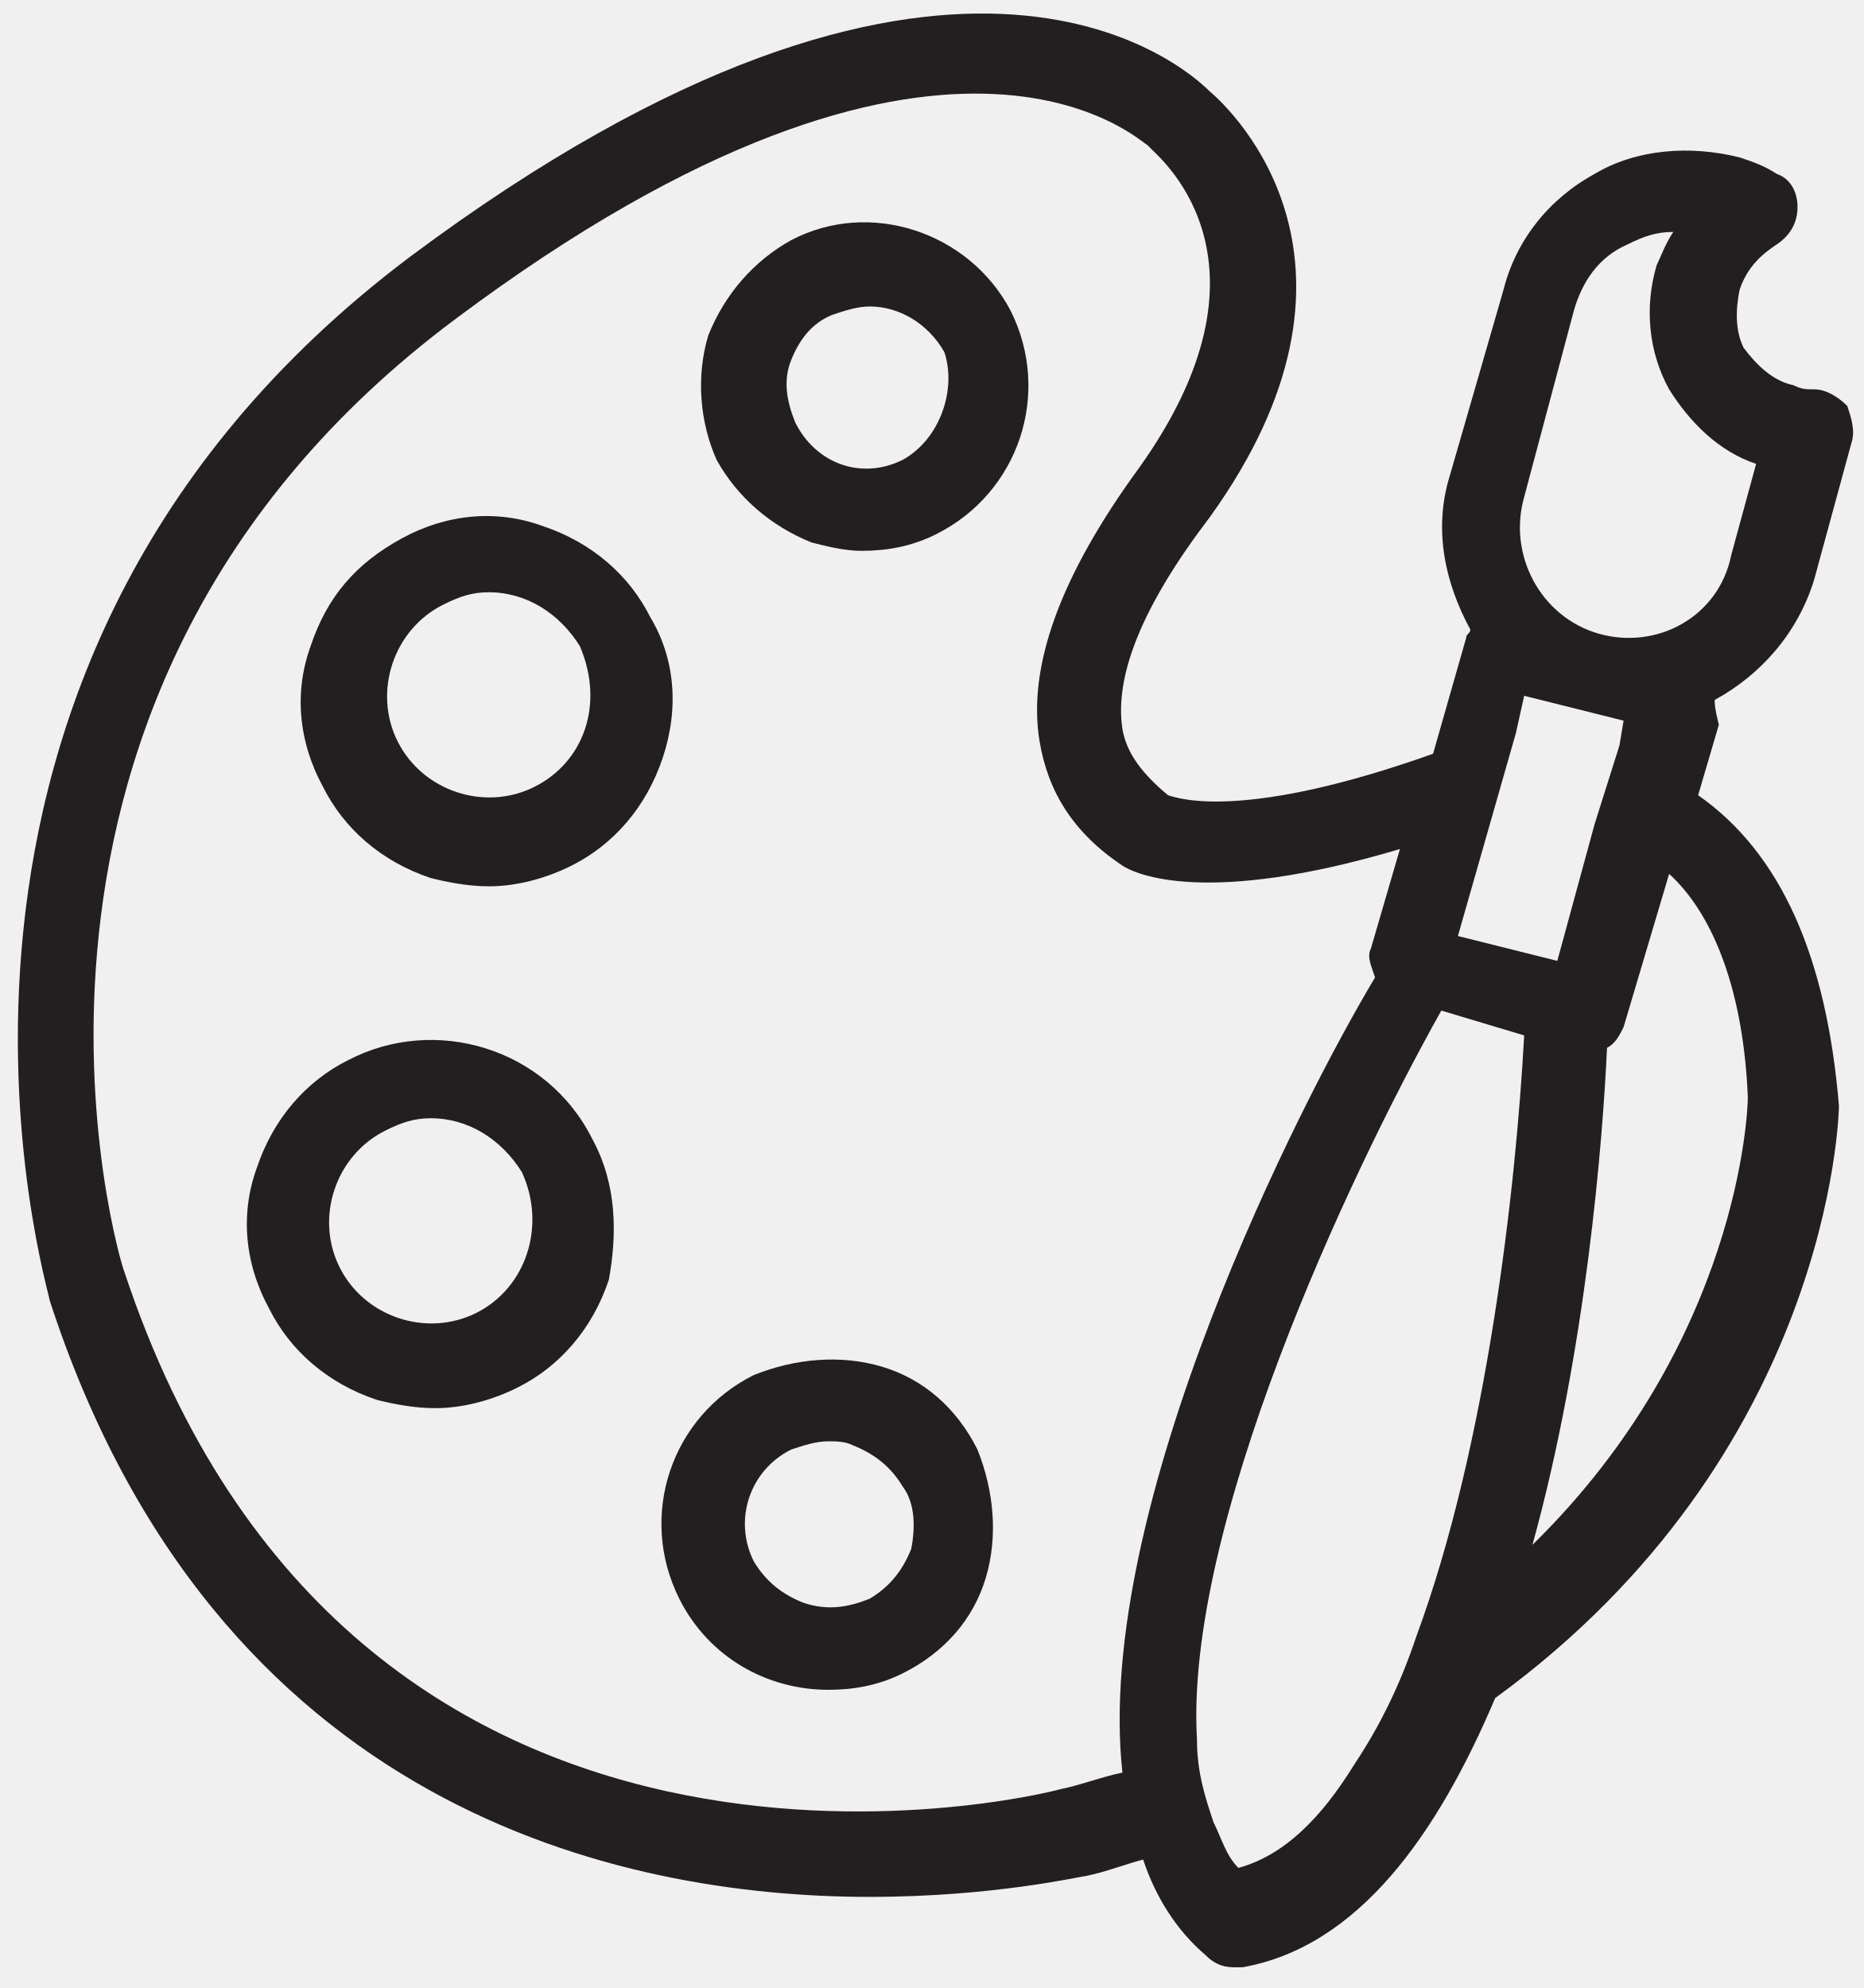
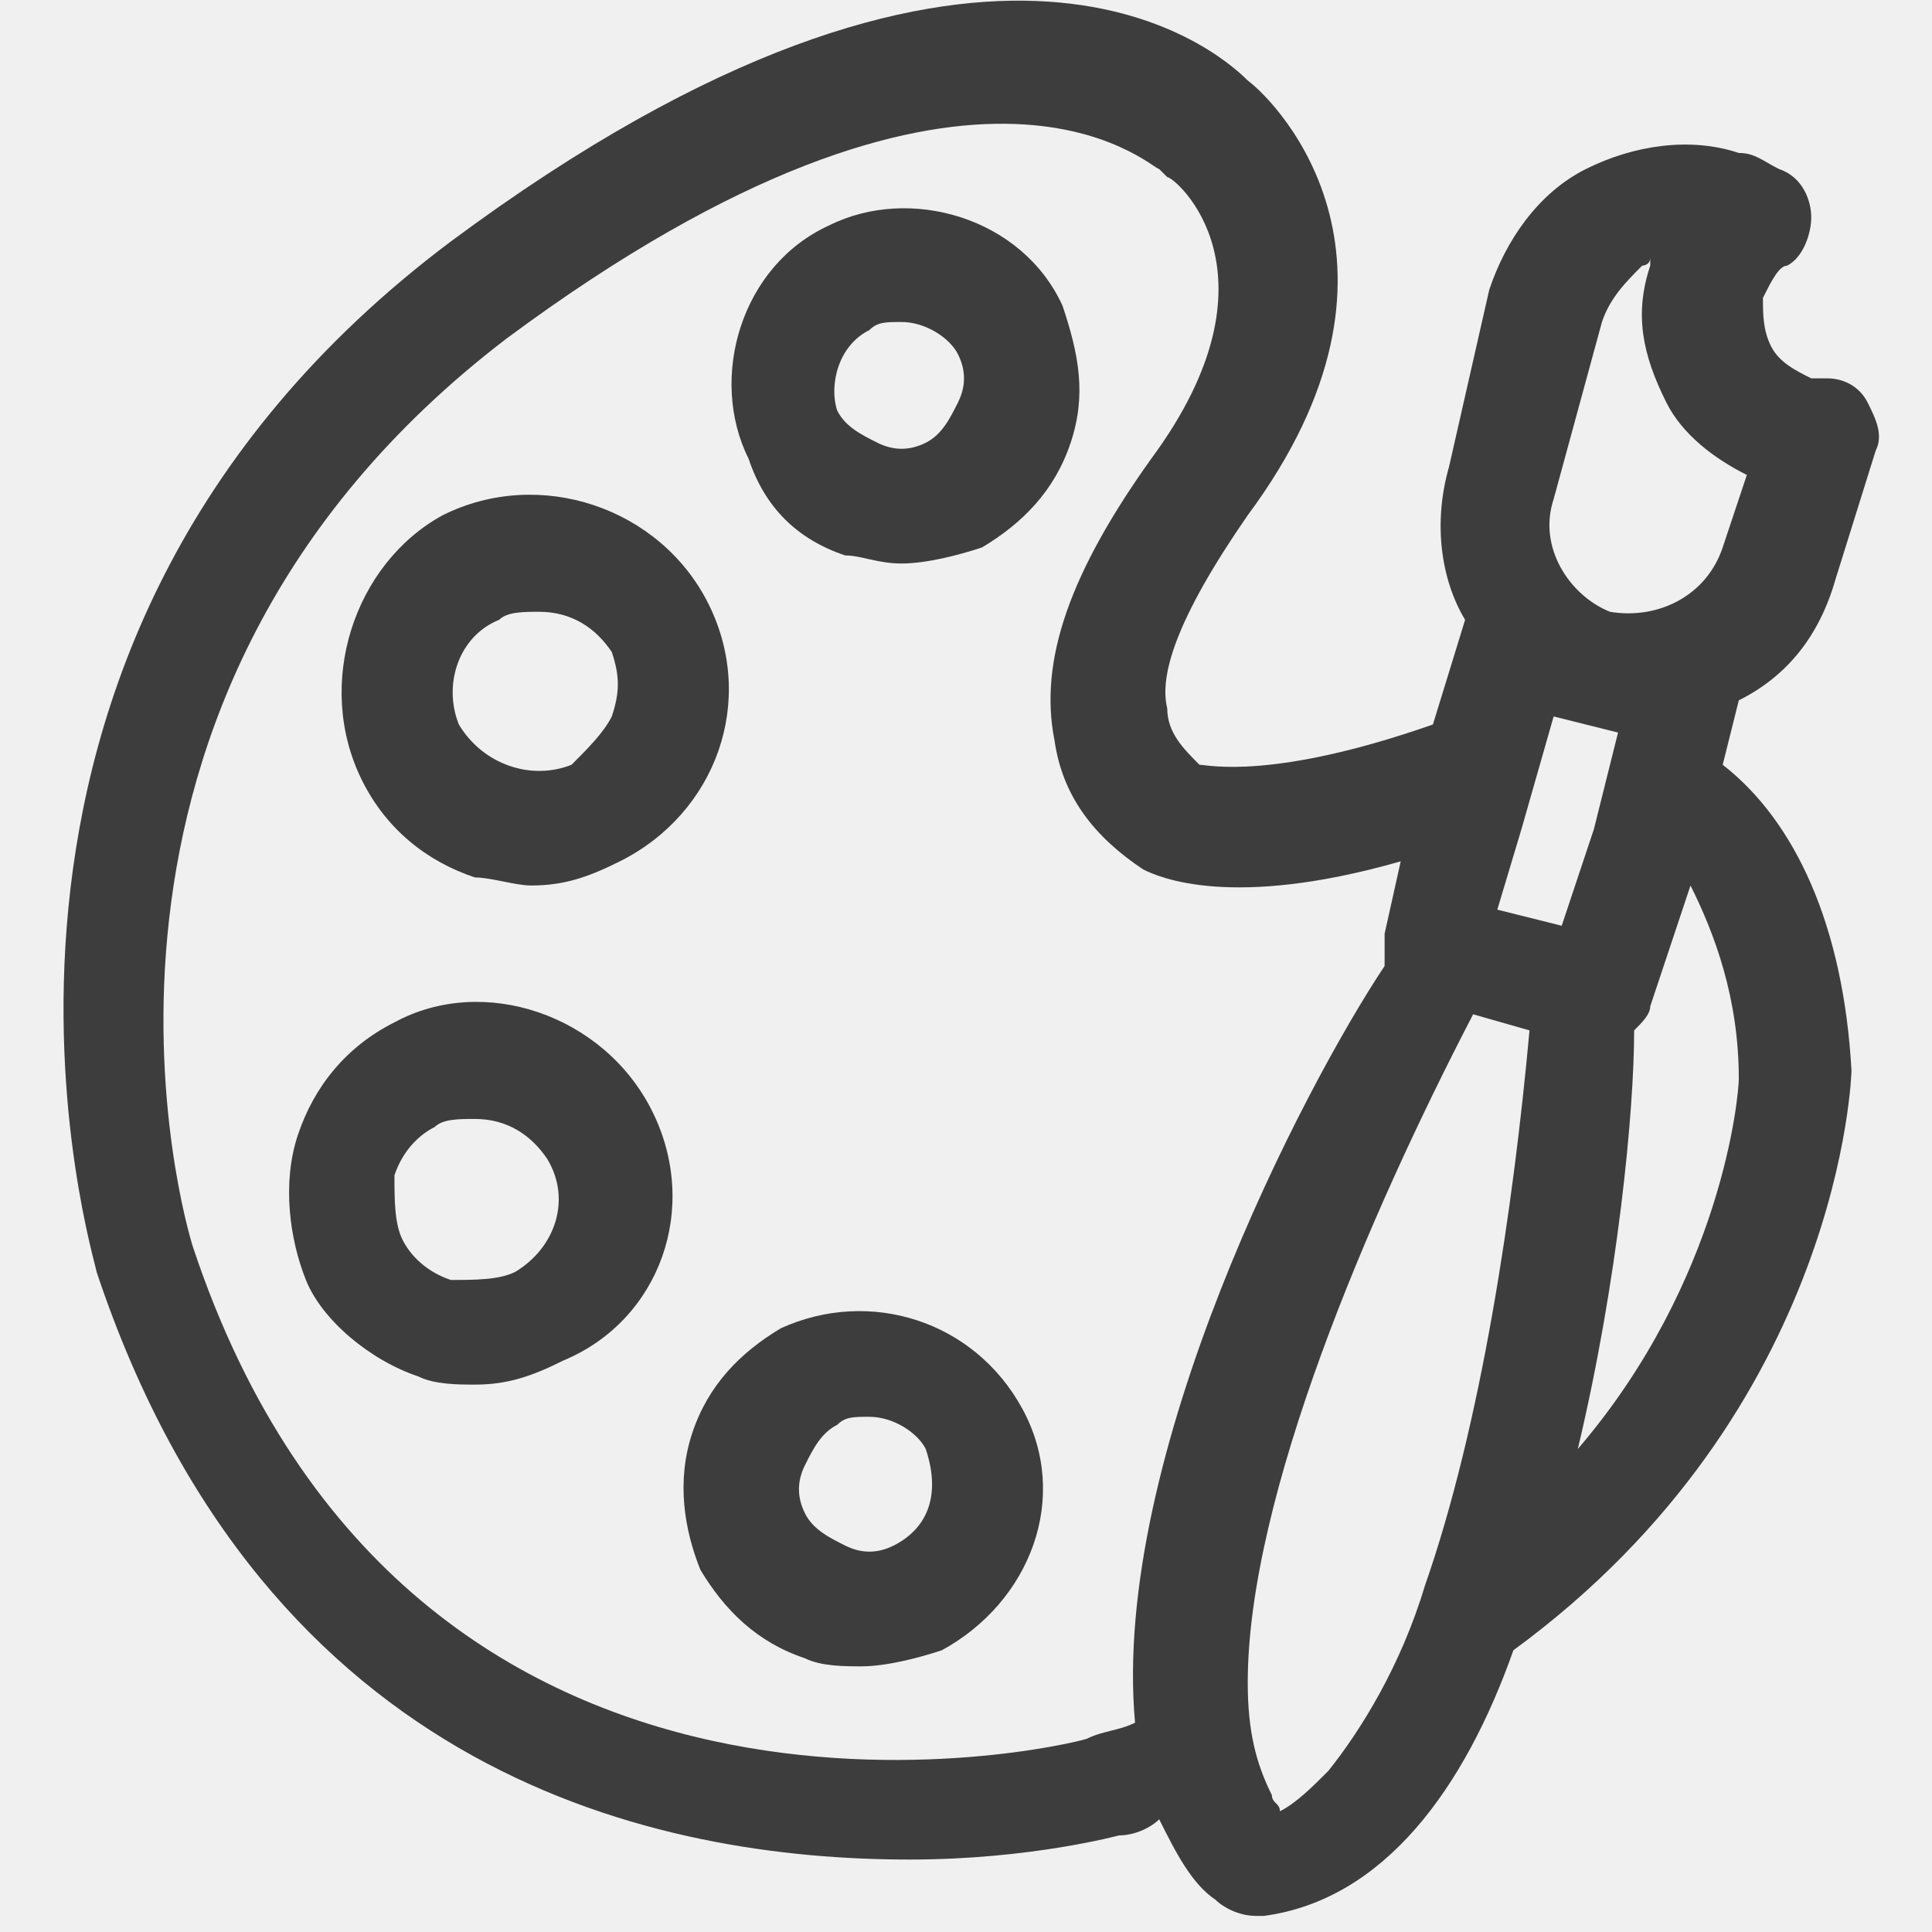
- <svg xmlns="http://www.w3.org/2000/svg" width="45" height="48" viewBox="0 0 45 48" fill="none">
-   <path d="M21.3 33C20.3 32.7 19.2 32.8 18.2 33.2C16.2 34.2 15.4 36.6 16.4 38.6C17.1 40 18.5 40.8 20 40.8C20.6 40.8 21.2 40.7 21.8 40.4C22.8 39.9 23.5 39.1 23.8 38.1C24.1 37.1 24 36 23.6 35C23.1 34 22.3 33.3 21.3 33ZM22 37.4C21.8 37.9 21.5 38.3 21 38.6C20.5 38.8 20 38.9 19.4 38.7C18.9 38.5 18.5 38.2 18.2 37.7C17.7 36.7 18.1 35.5 19.1 35C19.4 34.9 19.7 34.8 20 34.8C20.2 34.8 20.4 34.8 20.6 34.9C21.1 35.1 21.5 35.4 21.8 35.9C22.1 36.3 22.1 36.9 22 37.4Z" fill="#231F20" />
-   <path d="M14.3 27.5C13.2 25.3 10.5 24.5 8.4 25.6C7.4 26.1 6.6 27 6.2 28.2C5.8 29.3 5.9 30.5 6.5 31.6C7 32.6 7.9 33.4 9.1 33.8C9.5 33.9 10 34 10.5 34C11.2 34 11.9 33.8 12.5 33.5C13.5 33 14.3 32.1 14.7 30.9C14.9 29.8 14.9 28.6 14.3 27.5ZM11.5 31.7C10.3 32.3 8.8 31.8 8.2 30.6C7.6 29.4 8.1 27.9 9.3 27.3C9.7 27.1 10 27 10.4 27C11.3 27 12.1 27.5 12.6 28.3C13.2 29.6 12.7 31.1 11.5 31.7Z" fill="#231F20" />
-   <path d="M15.7 14.9C15.2 13.9 14.3 13.1 13.1 12.7C12 12.3 10.8 12.4 9.7 13C8.6 13.6 7.9 14.4 7.5 15.6C7.1 16.7 7.2 17.9 7.8 19C8.3 20 9.2 20.8 10.4 21.2C10.8 21.3 11.3 21.4 11.8 21.4C12.5 21.4 13.2 21.2 13.8 20.9C14.8 20.4 15.6 19.5 16 18.3C16.4 17.1 16.3 15.9 15.7 14.9ZM12.9 19C11.7 19.6 10.2 19.1 9.6 17.9C9 16.7 9.5 15.2 10.7 14.6C11.1 14.4 11.4 14.3 11.8 14.3C12.7 14.3 13.5 14.8 14 15.6C14.6 17 14.1 18.4 12.9 19Z" fill="#231F20" />
-   <path d="M24.4 7.5C23.4 5.6 21 4.8 19.1 5.8C18.2 6.3 17.5 7.1 17.1 8.1C16.8 9.1 16.9 10.2 17.3 11.1C17.8 12 18.6 12.7 19.6 13.1C20 13.2 20.4 13.3 20.8 13.3C21.4 13.3 22 13.2 22.6 12.9C24.6 11.9 25.4 9.5 24.4 7.5ZM21.8 11.1C20.8 11.6 19.7 11.2 19.2 10.2C19 9.7 18.9 9.2 19.1 8.7C19.3 8.2 19.6 7.8 20.1 7.6C20.4 7.5 20.7 7.4 21 7.4C21.7 7.4 22.4 7.8 22.8 8.5C23.1 9.4 22.7 10.6 21.8 11.1Z" fill="#231F20" />
-   <path d="M41.4 16.9C42.5 16.3 43.4 15.3 43.8 14L44.7 10.7C44.8 10.4 44.7 10.1 44.6 9.8C44.4 9.6 44.1 9.4 43.8 9.4C43.6 9.4 43.5 9.4 43.3 9.3C42.8 9.2 42.4 8.8 42.1 8.4C41.9 8 41.9 7.5 42 7C42.2 6.4 42.6 6.1 42.9 5.9C43.2 5.7 43.4 5.4 43.4 5C43.4 4.6 43.2 4.3 42.9 4.2C42.6 4 42.3 3.9 42 3.8C40.8 3.5 39.5 3.6 38.5 4.2C37.4 4.8 36.6 5.8 36.3 7L35 11.5C34.6 12.8 34.9 14.1 35.5 15.2C35.5 15.3 35.4 15.3 35.4 15.4L34.6 18.2C30.1 19.8 28.5 19.3 28.2 19.2C27.6 18.7 27.2 18.2 27.1 17.6C26.9 16.3 27.6 14.6 29.2 12.5C33.6 6.4 29.8 2.7 29.2 2.2C28.6 1.6 22.9 -3.5 9.9 6.2C-3.4 16.2 1.2 31.2 1.2 31.4C5.2 43.7 15 45.8 21 45.8C24 45.8 26.1 45.3 26.2 45.3C26.7 45.2 27.2 45 27.6 44.9C27.9 45.8 28.4 46.6 29.1 47.2C29.3 47.4 29.5 47.5 29.8 47.5C29.9 47.5 29.9 47.5 30 47.5C32.8 47 34.7 44.3 36.1 41C44.2 35.1 44.4 26.9 44.4 26.7C44.1 23.1 43 20.6 41 19.2L41.5 17.5C41.4 17.1 41.4 17 41.4 16.9ZM36 19.8L36.6 17.7L36.8 16.8L38 17.1L39.2 17.4L39.1 18L38.5 19.9L37.6 23.2L36.4 22.9L35.2 22.6L36 19.8ZM27.1 42.8C26.6 42.9 26.1 43.1 25.6 43.2C24.9 43.4 8.5 47.3 3 30.7C2.9 30.5 -1.2 16.8 11 7.7C22.9 -1.2 27.6 3.5 27.7 3.5L27.8 3.6C28.1 3.9 31 6.4 27.5 11.3C25.6 13.9 24.8 16.1 25.1 17.9C25.3 19.1 25.9 20.1 27.1 20.9C27.4 21.1 29.1 21.9 33.8 20.5L33.1 22.9C33 23.1 33.1 23.3 33.2 23.6C31.4 26.6 26.4 36.4 27.1 42.8ZM34.2 39.5C33.8 40.7 33.3 41.7 32.7 42.6C31.9 43.9 31 44.8 29.9 45.1C29.6 44.8 29.5 44.4 29.3 44C29.1 43.4 28.9 42.8 28.9 42C28.6 36.9 32.5 28.5 34.8 24.4L35.8 24.7L36.8 25C36.6 28.7 35.9 34.9 34.2 39.5ZM42.2 26.5C42.2 26.8 42 32.4 37 37.3C38.3 32.6 38.7 27.5 38.8 25.3C39 25.2 39.1 25 39.2 24.8L40.3 21.1C41.4 22.1 42.1 24 42.2 26.5ZM38.6 15.3C37.2 14.9 36.4 13.4 36.8 12L38 7.5C38.2 6.8 38.6 6.2 39.3 5.9C39.7 5.7 40 5.6 40.4 5.6C40.2 5.9 40.1 6.2 40 6.4C39.7 7.4 39.8 8.5 40.3 9.4C40.8 10.2 41.5 10.9 42.4 11.2L41.8 13.4C41.5 14.9 40 15.7 38.6 15.3Z" fill="#231F20" />
+ <svg xmlns="http://www.w3.org/2000/svg" width="24" height="24" viewBox="0 0 24 24" fill="none">
+   <g clip-path="url(#clip0_109_10)">
+     <path d="M12.7 17.5C12.1 16.4 10.8 16 9.7 16.5C9.2 16.8 8.8 17.2 8.6 17.8C8.4 18.4 8.5 19 8.7 19.5C9 20 9.4 20.4 10 20.6C10.2 20.7 10.5 20.7 10.7 20.7C11 20.7 11.4 20.6 11.7 20.5C12.8 19.9 13.3 18.6 12.7 17.5ZM11.1 19.2C10.9 19.3 10.7 19.3 10.5 19.2C10.3 19.1 10.1 19 10 18.8C9.9 18.6 9.9 18.4 10 18.2C10.1 18 10.2 17.8 10.4 17.7C10.5 17.6 10.6 17.6 10.8 17.6C11.1 17.6 11.4 17.8 11.5 18C11.7 18.6 11.5 19 11.1 19.2Z" fill="#3D3D3D" />
+     <path d="M8.1 13.8C7.5 12.6 6 12.1 4.9 12.7C4.3 13 3.9 13.5 3.7 14.1C3.5 14.7 3.6 15.4 3.8 15.9C4 16.4 4.6 16.9 5.2 17.1C5.4 17.2 5.7 17.2 5.9 17.2C6.3 17.2 6.6 17.1 7 16.9C8.2 16.4 8.7 15 8.1 13.8ZM6.4 15.8C6.2 15.9 5.9 15.9 5.6 15.9C5.3 15.8 5.1 15.6 5 15.4C4.9 15.2 4.9 14.9 4.9 14.6C5 14.3 5.2 14.1 5.4 14C5.5 13.9 5.7 13.9 5.9 13.9C6.3 13.9 6.6 14.1 6.8 14.4C7.1 14.9 6.9 15.5 6.4 15.8Z" fill="#3D3D3D" />
+     <path d="M8.8 7.5C8.2 6.3 6.7 5.8 5.5 6.4C4.4 7 3.9 8.5 4.5 9.7C4.8 10.3 5.3 10.7 5.9 10.9C6.1 10.9 6.4 11 6.6 11C7 11 7.3 10.9 7.7 10.7C8.9 10.1 9.4 8.7 8.8 7.5ZM7.6 8.9C7.5 9.1 7.3 9.3 7.1 9.5C6.6 9.7 6 9.5 5.7 9C5.5 8.5 5.7 7.9 6.2 7.7C6.3 7.6 6.5 7.6 6.7 7.6C7.1 7.6 7.4 7.8 7.6 8.1C7.7 8.4 7.7 8.6 7.6 8.9Z" fill="#3D3D3D" />
+     <path d="M10.5 6.9C10.7 6.9 10.9 7 11.2 7C11.5 7 11.9 6.9 12.2 6.8C12.7 6.5 13.1 6.1 13.3 5.5C13.5 4.9 13.4 4.4 13.2 3.8C12.7 2.7 11.3 2.3 10.3 2.8C9.2 3.3 8.8 4.7 9.3 5.7C9.5 6.3 9.9 6.7 10.5 6.9ZM10.8 4.1C10.9 4 11 4 11.2 4C11.5 4 11.8 4.2 11.9 4.4C12 4.6 12 4.8 11.9 5C11.8 5.2 11.7 5.4 11.5 5.5C11.3 5.6 11.1 5.6 10.9 5.5C10.7 5.4 10.5 5.3 10.4 5.1C10.3 4.8 10.4 4.3 10.8 4.1Z" fill="#3D3D3D" />
+     <path d="M21.6 8.7C22.2 8.4 22.6 7.9 22.8 7.2L23.3 5.6C23.4 5.4 23.3 5.2 23.2 5C23.1 4.8 22.9 4.7 22.7 4.7C22.6 4.7 22.6 4.7 22.5 4.7C22.3 4.6 22.1 4.5 22 4.3C21.9 4.1 21.9 3.9 21.9 3.7C22 3.5 22.1 3.3 22.2 3.3C22.4 3.2 22.5 2.9 22.5 2.7C22.5 2.5 22.4 2.2 22.1 2.1C21.9 2 21.8 1.9 21.6 1.9C21 1.7 20.3 1.8 19.7 2.1C19.1 2.4 18.7 3 18.5 3.6L18 5.8C17.8 6.5 17.9 7.2 18.2 7.7L17.8 9C15.8 9.7 15 9.5 14.9 9.5C14.7 9.3 14.5 9.1 14.5 8.8C14.4 8.4 14.6 7.7 15.5 6.4C17.8 3.3 15.9 1.3 15.5 1C15.1 0.6 12.2 -1.9 5.6 3C-1.2 8.1 1.2 15.7 1.2 15.8C3.3 22.1 8.2 23.1 11.3 23.1C12.8 23.1 13.9 22.8 13.9 22.8C14.1 22.8 14.3 22.7 14.4 22.6C14.6 23 14.8 23.4 15.1 23.6C15.2 23.7 15.4 23.8 15.6 23.8H15.7C17.2 23.6 18.2 22.2 18.8 20.5C22.9 17.5 23 13.3 23 13.3C22.9 11.5 22.3 10.2 21.4 9.5L21.6 8.7ZM19.3 6.2L19.9 4C20 3.7 20.2 3.5 20.4 3.3C20.4 3.3 20.5 3.3 20.5 3.2V3.3C20.3 3.9 20.4 4.4 20.7 5C20.9 5.4 21.3 5.7 21.7 5.9L21.4 6.8C21.2 7.4 20.6 7.7 20 7.6C19.5 7.4 19.1 6.8 19.3 6.2ZM14.1 21.4C13.9 21.5 13.7 21.5 13.5 21.6C13.2 21.7 5.1 23.6 2.4 15.5C2.3 15.2 0.4 8.7 6.3 4.2C12.1 -0.1 14.3 2.1 14.4 2.1L14.5 2.2C14.6 2.2 16 3.4 14.3 5.7C13.3 7.1 12.9 8.2 13.1 9.2C13.2 9.9 13.6 10.4 14.2 10.8C14.4 10.9 15.3 11.3 17.4 10.7L17.2 11.6C17.2 11.7 17.2 11.9 17.2 12C16.2 13.5 13.8 18.1 14.1 21.4ZM17.7 19.7C17.4 20.7 16.9 21.5 16.5 22C16.3 22.2 16.1 22.4 15.9 22.5C15.9 22.4 15.8 22.4 15.8 22.3C15.6 21.9 15.5 21.5 15.5 20.9C15.5 18.6 17 15.1 18.3 12.6L19 12.8C18.8 15 18.4 17.7 17.7 19.7ZM18.6 11.3L18.9 10.3L19.3 8.9L20.1 9.1L19.8 10.3L19.4 11.5L18.6 11.3ZM21.6 13.4C21.6 13.6 21.4 15.9 19.6 18C20.1 15.9 20.3 13.8 20.3 12.8C20.4 12.7 20.5 12.6 20.5 12.5L21 11C21.3 11.6 21.6 12.4 21.6 13.4Z" fill="#3D3D3D" />
+   </g>
+   <defs>
+     <clipPath id="clip0_109_10">
+       <rect width="24" height="24" fill="white" />
+     </clipPath>
+   </defs>
</svg>
